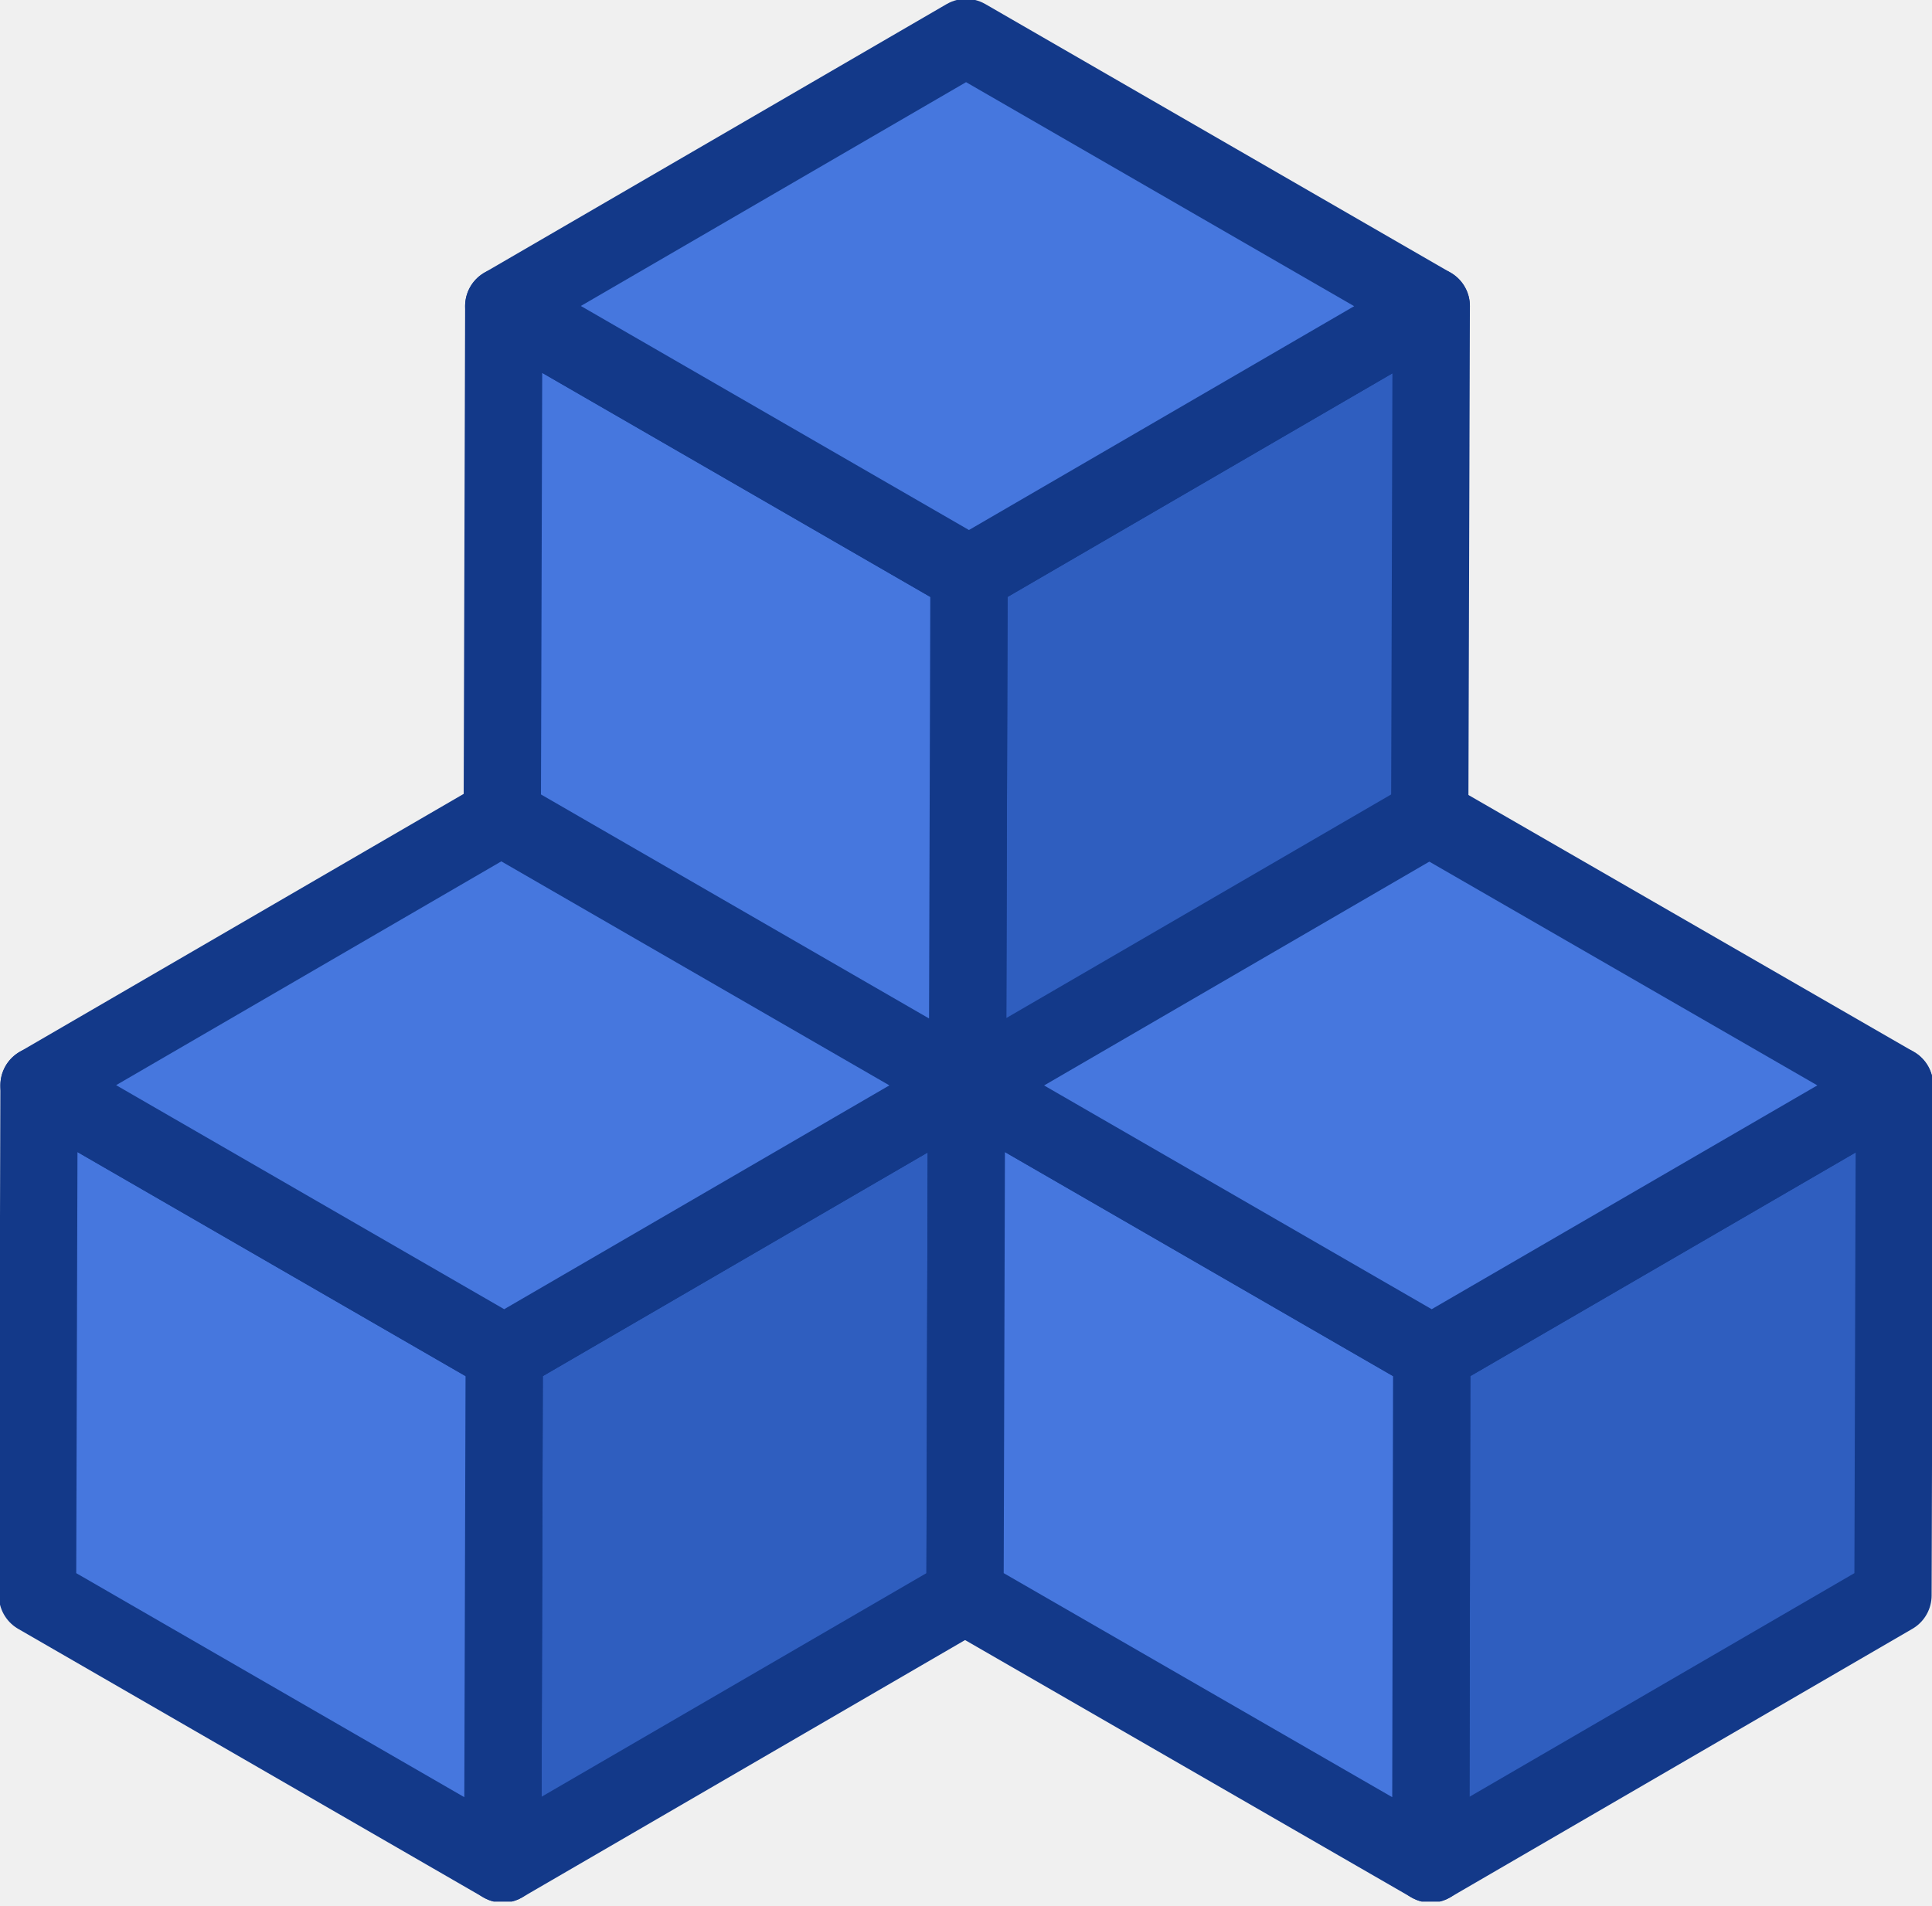
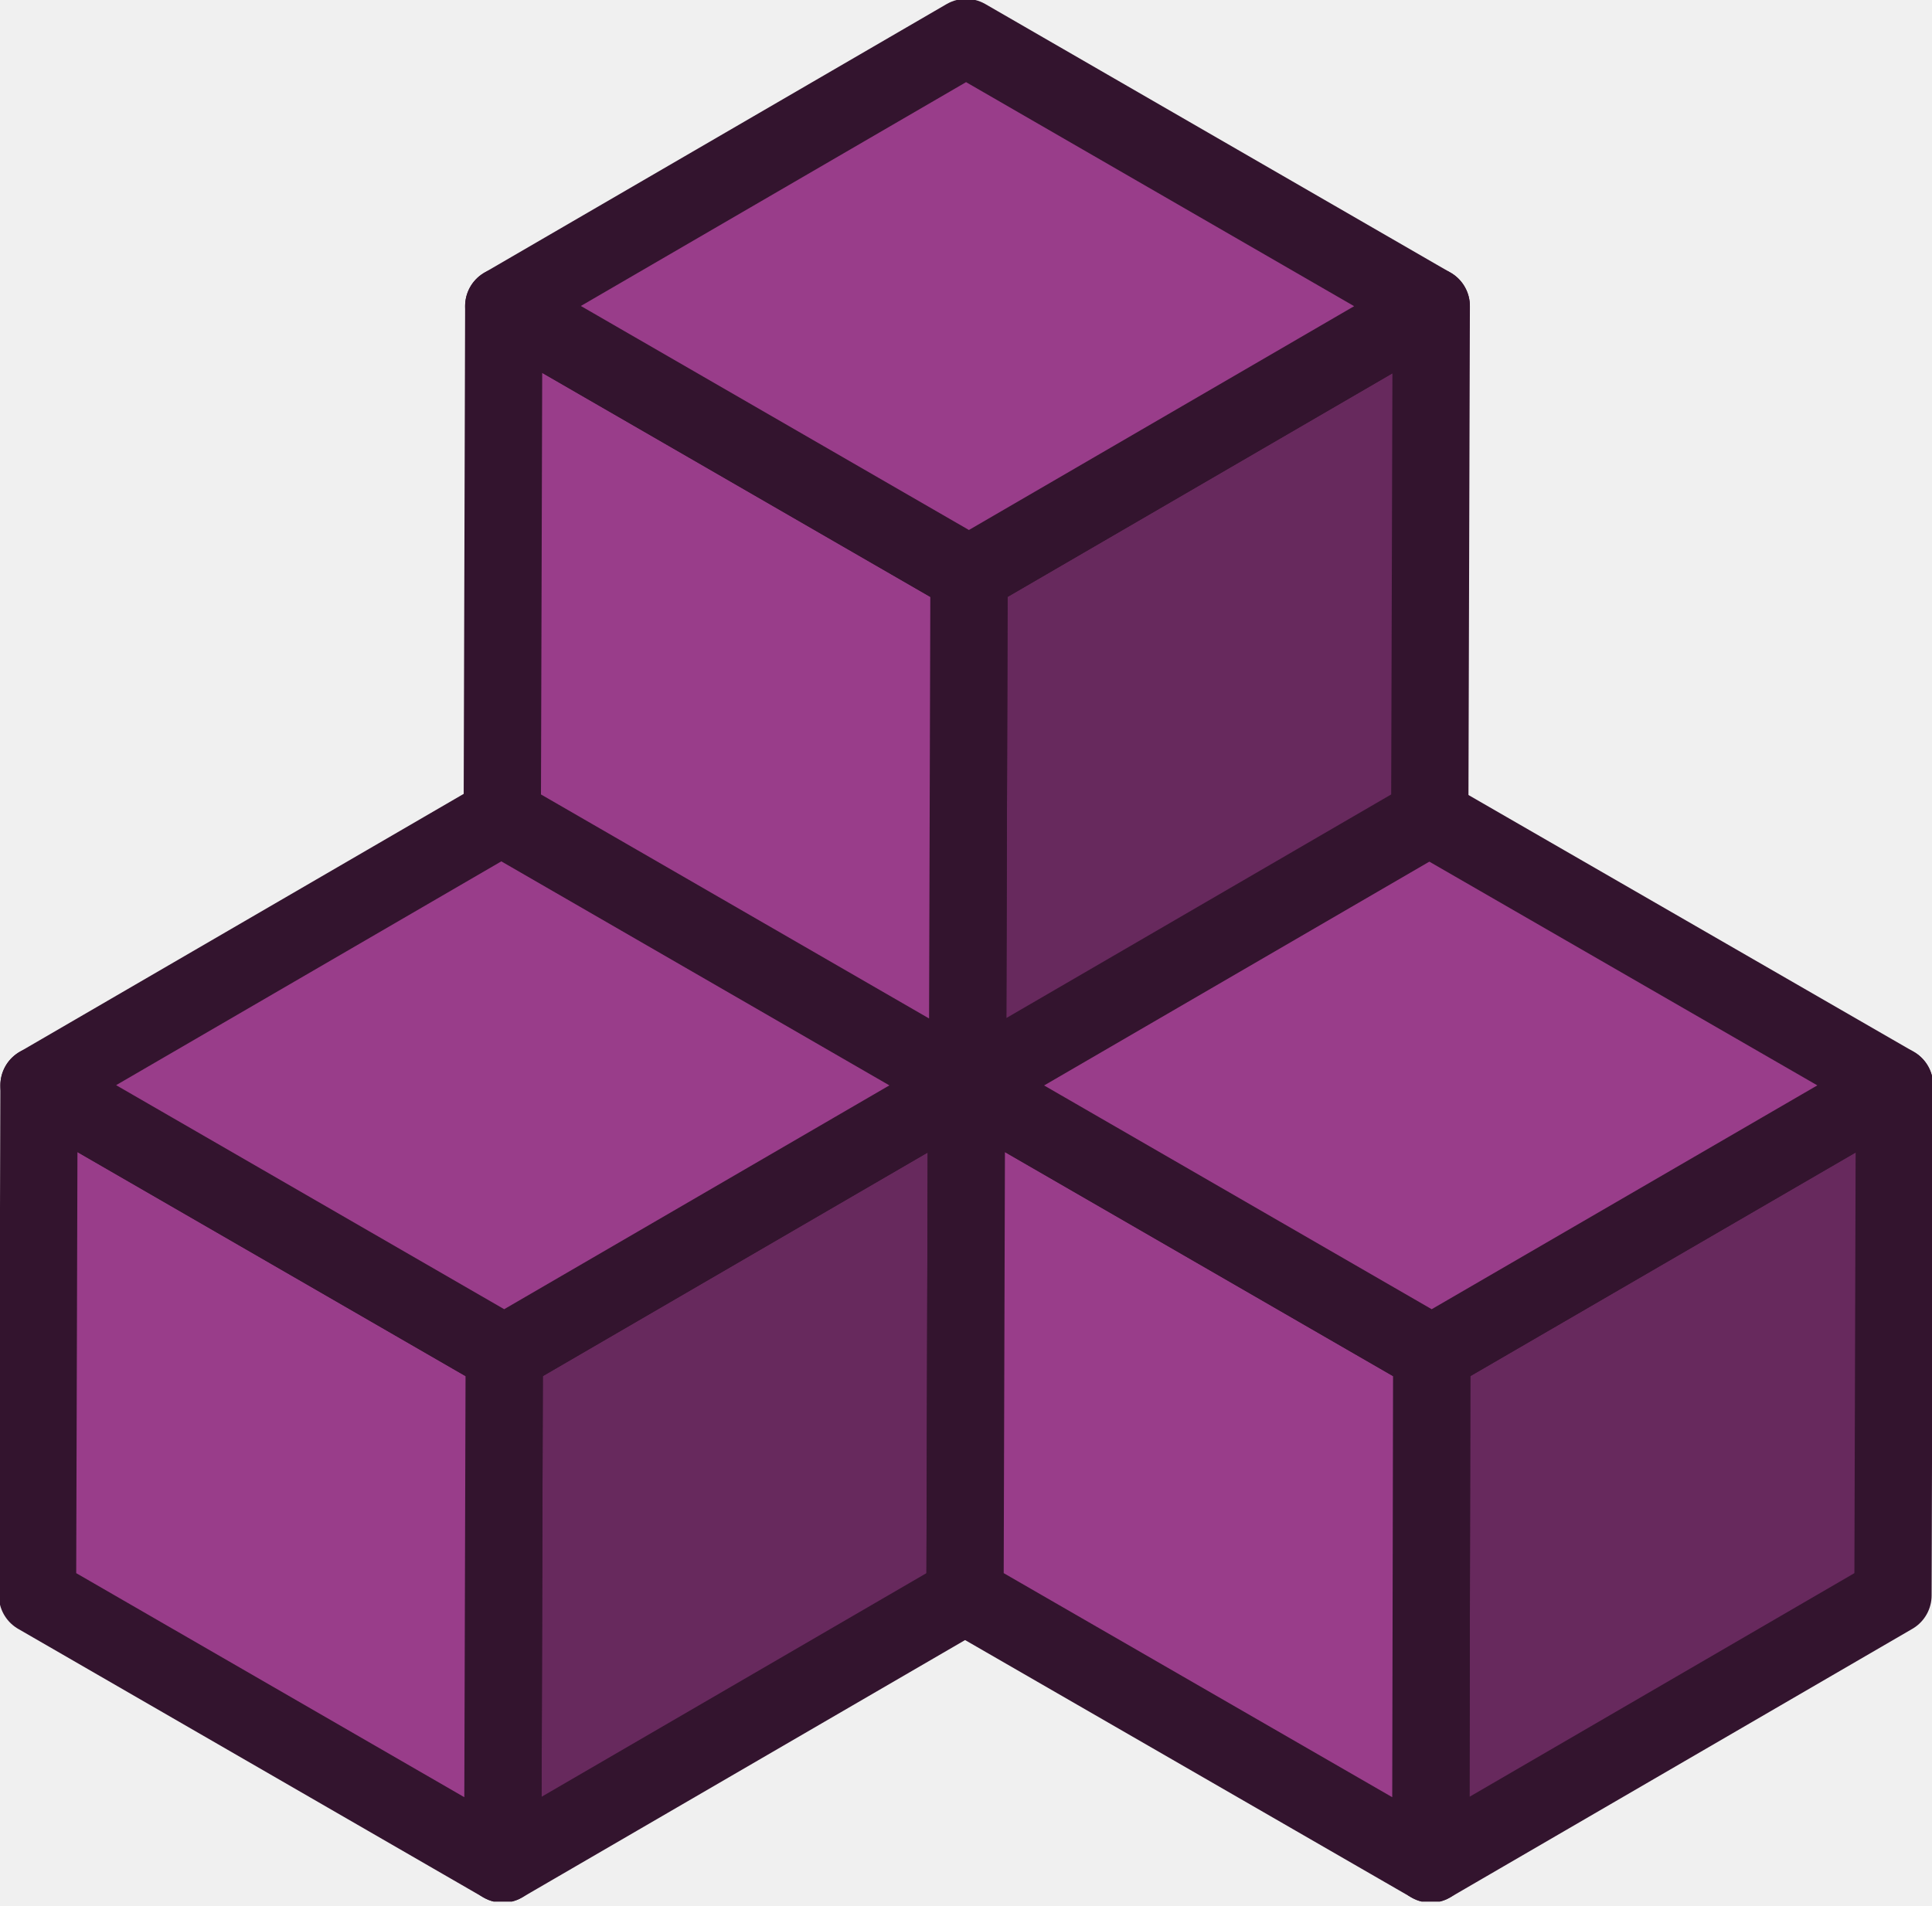
<svg xmlns="http://www.w3.org/2000/svg" width="75" height="74" viewBox="0 0 75 74" fill="none">
-   <g clip-path="url(#clip0_52_137)">
-     <path d="M37.519 42.141L37.461 61.95L19.517 72.378L19.575 52.57L37.519 42.141Z" fill="#2F5EBF" stroke="#133989" stroke-width="3" stroke-linecap="round" stroke-linejoin="round" />
-     <path d="M19.575 52.57L19.517 72.378L1.457 61.95L1.515 42.141L19.575 52.57Z" fill="#4677DE" stroke="#133989" stroke-width="3" stroke-linecap="round" stroke-linejoin="round" />
-     <path d="M37.519 42.141L19.575 52.57L1.515 42.141L19.459 31.713L37.519 42.141Z" fill="#4677DE" stroke="#133989" stroke-width="3" stroke-linecap="round" stroke-linejoin="round" />
-     <path d="M73.544 42.141L73.485 61.95L55.541 72.378L55.58 52.57L73.544 42.141Z" fill="#2F5EBF" stroke="#133989" stroke-width="3" stroke-linecap="round" stroke-linejoin="round" />
-     <path d="M55.58 52.57L55.541 72.378L37.461 61.95L37.519 42.141L55.58 52.57Z" fill="#4677DE" stroke="#133989" stroke-width="3" stroke-linecap="round" stroke-linejoin="round" />
-     <path d="M73.544 42.141L55.58 52.57L37.52 42.141L55.464 31.713L73.544 42.141Z" fill="#4677DE" stroke="#133989" stroke-width="3" stroke-linecap="round" stroke-linejoin="round" />
-     <path d="M55.561 11.885L55.502 31.713L37.558 42.141L37.617 22.314L55.561 11.885Z" fill="#2F5EBF" stroke="#133989" stroke-width="3" stroke-linecap="round" stroke-linejoin="round" />
-     <path d="M37.616 22.314L37.558 42.141L19.498 31.713L19.556 11.885L37.616 22.314Z" fill="#4677DE" stroke="#133989" stroke-width="3" stroke-linecap="round" stroke-linejoin="round" />
-     <path d="M55.561 11.885L37.617 22.314L19.556 11.885L37.5 1.457L55.561 11.885Z" fill="#4677DE" stroke="#133989" stroke-width="3" stroke-linecap="round" stroke-linejoin="round" />
+   <g clip-path="url(#clip0_321_536)">
+     <path d="M37.52 42.142L37.462 61.95L19.518 72.379L19.576 52.57L37.52 42.142Z" fill="#67295D" stroke="#33142E" stroke-width="3" stroke-linecap="round" stroke-linejoin="round" />
+     <path d="M19.575 52.57L19.517 72.379L1.456 61.95L1.514 42.142L19.575 52.57Z" fill="#993D8A" stroke="#33142E" stroke-width="3" stroke-linecap="round" stroke-linejoin="round" />
+     <path d="M37.519 42.141L19.575 52.57L1.515 42.141L19.459 31.713L37.519 42.141Z" fill="#993D8A" stroke="#33142E" stroke-width="3" stroke-linecap="round" stroke-linejoin="round" />
+     <path d="M73.543 42.142L73.485 61.95L55.541 72.379L55.58 52.57L73.543 42.142Z" fill="#67295D" stroke="#33142E" stroke-width="3" stroke-linecap="round" stroke-linejoin="round" />
+     <path d="M55.58 52.57L55.541 72.379L37.461 61.95L37.519 42.142L55.58 52.57Z" fill="#993D8A" stroke="#33142E" stroke-width="3" stroke-linecap="round" stroke-linejoin="round" />
+     <path d="M73.544 42.141L55.58 52.57L37.52 42.141L55.464 31.713L73.544 42.141Z" fill="#993D8A" stroke="#33142E" stroke-width="3" stroke-linecap="round" stroke-linejoin="round" />
+     <path d="M55.561 11.885L55.503 31.713L37.559 42.141L37.617 22.313L55.561 11.885Z" fill="#67295D" stroke="#33142E" stroke-width="3" stroke-linecap="round" stroke-linejoin="round" />
+     <path d="M37.617 22.313L37.559 42.141L19.498 31.713L19.556 11.885L37.617 22.313Z" fill="#993D8A" stroke="#33142E" stroke-width="3" stroke-linecap="round" stroke-linejoin="round" />
+     <path d="M55.56 11.885L37.616 22.313L19.556 11.885L37.5 1.456L55.56 11.885Z" fill="#993D8A" stroke="#33142E" stroke-width="3" stroke-linecap="round" stroke-linejoin="round" />
  </g>
  <defs>
-     <clipPath id="clip0_52_137">
+     <clipPath id="clip0_321_536">
      <rect width="75" height="73.835" fill="white" />
    </clipPath>
  </defs>
</svg>
